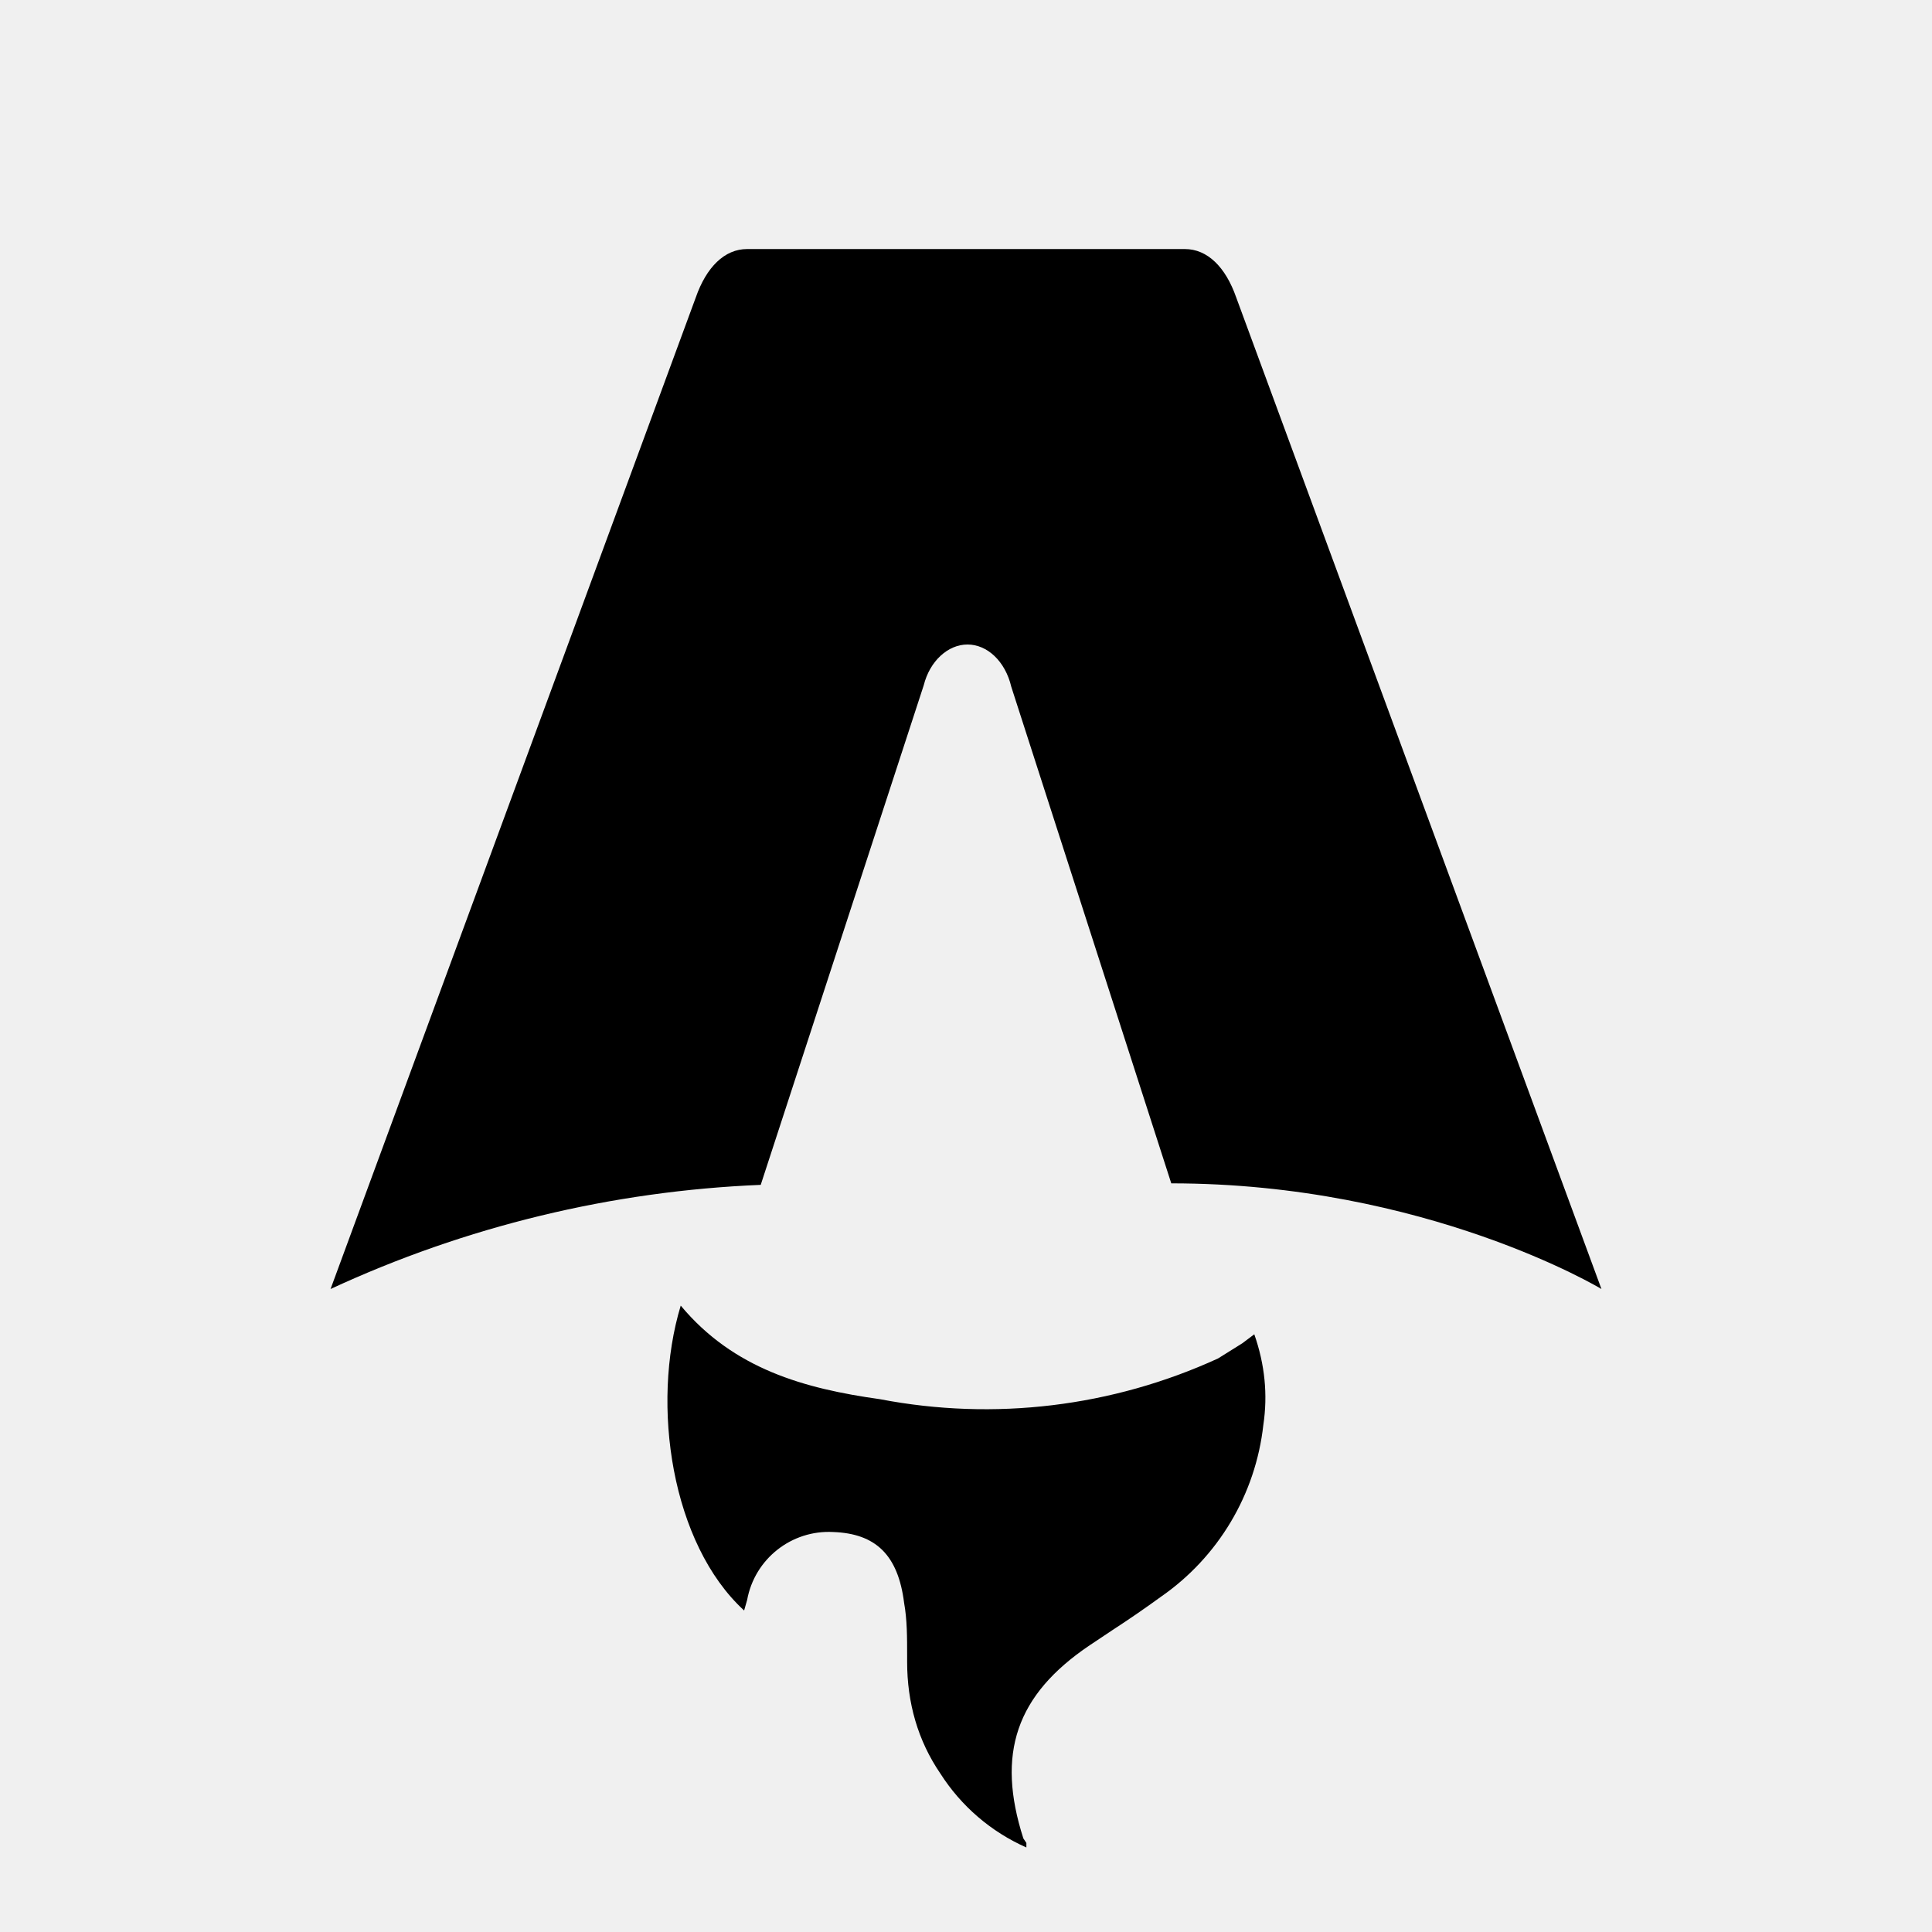
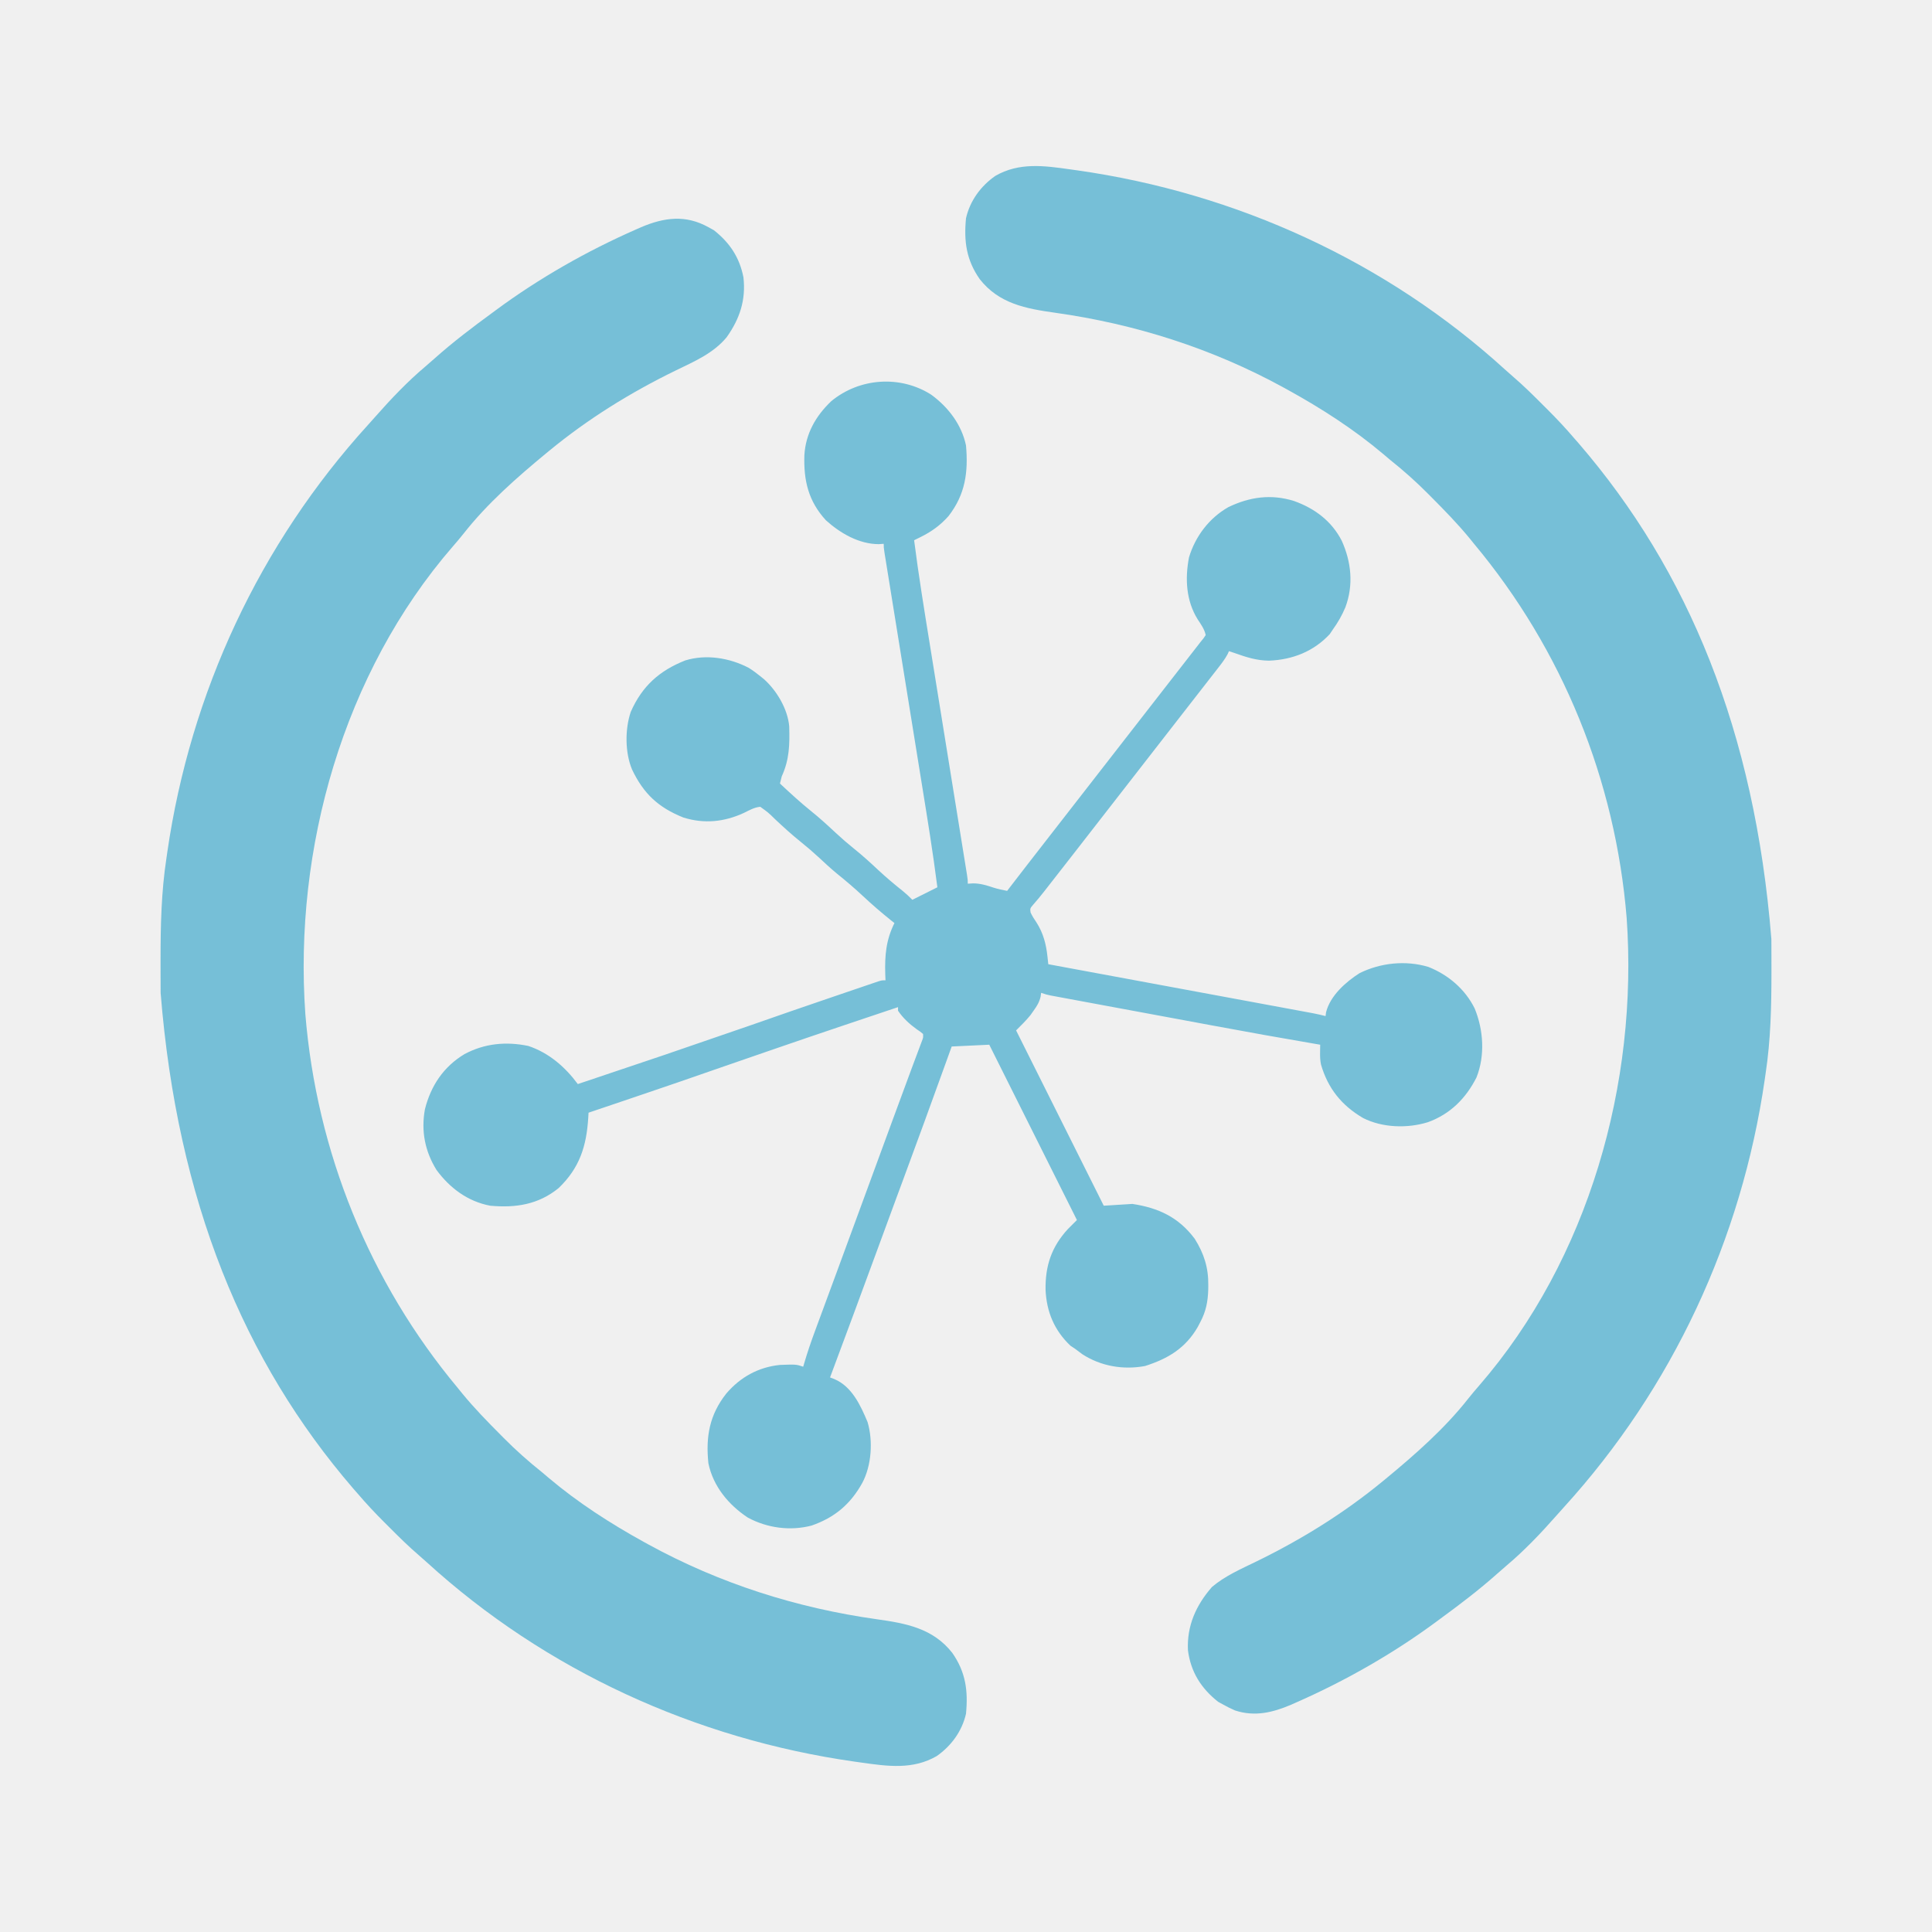
- <svg xmlns="http://www.w3.org/2000/svg" fill="none" viewBox="0 0 128 128">
-   <path d="M50.4 78.5a75.1 75.1 0 0 0-28.5 6.9l24.2-65.7c.7-2 1.9-3.2 3.4-3.2h29c1.5 0 2.7 1.2 3.4 3.2l24.2 65.7s-11.6-7-28.5-7L67 45.5c-.4-1.7-1.6-2.8-2.9-2.8-1.3 0-2.5 1.1-2.9 2.7L50.4 78.5Zm-1.1 28.2Zm-4.2-20.2c-2 6.6-.6 15.8 4.2 20.2a17.5 17.5 0 0 1 .2-.7 5.5 5.5 0 0 1 5.7-4.5c2.8.1 4.3 1.5 4.7 4.7.2 1.1.2 2.3.2 3.5v.4c0 2.7.7 5.2 2.2 7.4a13 13 0 0 0 5.7 4.9v-.3l-.2-.3c-1.8-5.6-.5-9.5 4.4-12.8l1.5-1a73 73 0 0 0 3.2-2.2 16 16 0 0 0 6.8-11.4c.3-2 .1-4-.6-6l-.8.6-1.6 1a37 37 0 0 1-22.4 2.7c-5-.7-9.7-2-13.2-6.2Z" />
-   <style>
-         path { fill: #000; }
-         @media (prefers-color-scheme: dark) {
-             path { fill: #FFF; }
-         }
-     </style>
+ <svg xmlns="http://www.w3.org/2000/svg" version="1.1" width="1080" height="1080">
+   <path d="M0 0 C1.011 0.557 2.021 1.114 3.062 1.688 C11.908 8.651 17.447 16.938 19.594 28.082 C21.017 40.684 17.527 51.254 10.18 61.551 C2.644 70.627 -8.006 75.101 -18.432 80.176 C-43.643 92.487 -67.312 107.143 -89 125 C-89.548 125.451 -90.097 125.902 -90.662 126.366 C-107.123 139.962 -123.663 154.482 -136.879 171.32 C-138.814 173.764 -140.824 176.122 -142.871 178.472 C-204.104 249.117 -231.846 347.496 -225.312 439.875 C-219.022 516.832 -189.48 589.737 -140 649 C-139.211 649.976 -138.422 650.952 -137.609 651.957 C-130.854 660.193 -123.446 667.77 -115.938 675.312 C-115.431 675.824 -114.924 676.336 -114.402 676.863 C-107.604 683.716 -100.56 689.981 -93 696 C-91.752 697.048 -90.508 698.101 -89.27 699.16 C-72.933 712.961 -54.719 724.689 -36 735 C-35.152 735.469 -34.304 735.937 -33.43 736.42 C6.291 758.176 49.394 771.89 94.195 778.176 C110.543 780.474 125.531 783.226 136.312 796.938 C143.827 807.687 145.239 818.069 144 831 C141.767 840.758 135.813 848.93 127.629 854.66 C114.35 862.341 100.303 860.396 85.688 858.312 C83.743 858.041 83.743 858.041 81.76 857.765 C-7.071 845.153 -91.122 806.793 -157.488 746.266 C-158.879 745.011 -160.277 743.763 -161.7 742.545 C-167.596 737.486 -173.083 732.065 -178.562 726.562 C-179.469 725.66 -180.376 724.757 -181.311 723.826 C-186.417 718.713 -191.318 713.503 -196 708 C-196.846 707.036 -197.691 706.072 -198.562 705.078 C-259.808 634.018 -296.87 544.268 -306.203 428.098 C-306.21 426.909 -306.217 425.721 -306.224 424.497 C-306.242 420.685 -306.248 416.874 -306.25 413.062 C-306.251 411.76 -306.251 410.458 -306.252 409.116 C-306.236 390.207 -305.84 371.722 -303 353 C-302.828 351.803 -302.657 350.606 -302.48 349.373 C-289.531 260.178 -250.831 177.032 -190.156 110.375 C-188.748 108.824 -187.351 107.262 -185.969 105.688 C-177.343 95.903 -168.162 86.247 -158.172 77.836 C-156.384 76.325 -154.634 74.787 -152.891 73.227 C-142.722 64.179 -131.986 56.025 -121 48 C-120.291 47.476 -119.583 46.951 -118.853 46.411 C-94.734 28.572 -67.886 13.314 -40.438 1.25 C-39.056 0.64 -39.056 0.64 -37.646 0.018 C-24.748 -5.47 -12.7 -7.075 0 0 Z " fill="#76BFD7" transform="translate(396,127)" />
+   <path d="M0 0 C1.296 0.181 2.592 0.362 3.928 0.548 C92.758 13.16 176.81 51.519 243.176 112.047 C244.567 113.302 245.965 114.55 247.388 115.768 C253.283 120.826 258.771 126.247 264.25 131.75 C265.61 133.104 265.61 133.104 266.998 134.486 C272.104 139.6 277.006 144.809 281.688 150.312 C282.533 151.277 283.379 152.241 284.25 153.234 C345.495 224.295 382.558 314.045 391.891 430.215 C391.898 431.403 391.905 432.591 391.912 433.816 C391.929 437.627 391.936 441.438 391.938 445.25 C391.938 446.552 391.939 447.855 391.94 449.197 C391.924 468.105 391.528 486.591 388.688 505.312 C388.516 506.509 388.344 507.706 388.167 508.939 C375.219 598.135 336.519 681.281 275.844 747.938 C274.435 749.489 273.039 751.051 271.656 752.625 C263.03 762.41 253.85 772.066 243.859 780.477 C242.072 781.988 240.322 783.525 238.578 785.086 C228.409 794.134 217.674 802.287 206.688 810.312 C205.979 810.837 205.27 811.361 204.541 811.902 C180.422 829.74 153.573 844.999 126.125 857.062 C125.204 857.469 124.283 857.875 123.333 858.294 C113.026 862.681 103.144 865.041 92.133 861.488 C89.903 860.539 87.803 859.491 85.688 858.312 C84.677 857.756 83.666 857.199 82.625 856.625 C73.137 849.156 67.27 839.857 65.75 827.75 C65.123 814.071 70.277 802.663 79.172 792.445 C86.512 786.223 95.527 782.319 104.12 778.136 C129.33 765.826 152.999 751.17 174.688 733.312 C175.236 732.862 175.784 732.411 176.35 731.946 C192.811 718.351 209.35 703.831 222.566 686.992 C224.501 684.548 226.511 682.19 228.559 679.841 C289.791 609.196 317.534 510.817 311 418.438 C304.71 341.48 275.168 268.575 225.688 209.312 C224.899 208.337 224.11 207.361 223.297 206.355 C216.541 198.12 209.133 190.543 201.625 183 C201.118 182.488 200.612 181.976 200.09 181.449 C193.292 174.597 186.248 168.332 178.688 162.312 C177.439 161.264 176.195 160.212 174.957 159.152 C158.62 145.352 140.406 133.624 121.688 123.312 C120.839 122.844 119.991 122.375 119.117 121.893 C79.397 100.137 36.293 86.422 -8.508 80.137 C-24.856 77.838 -39.844 75.087 -50.625 61.375 C-58.139 50.626 -59.552 40.244 -58.312 27.312 C-56.08 17.554 -50.125 9.382 -41.941 3.652 C-28.663 -4.028 -14.615 -2.084 0 0 Z " fill="#76BFD7" transform="translate(598.3125,94.6875)" />
+   <path d="M0 0 C9.475 6.95 16.95 16.644 19.422 28.355 C20.741 43.32 19.054 55.743 9.629 67.879 C5.157 72.897 0.267 76.481 -5.732 79.451 C-6.453 79.809 -7.173 80.166 -7.915 80.534 C-8.464 80.805 -9.013 81.076 -9.578 81.355 C-7.107 100.789 -3.951 120.109 -0.822 139.444 C-0.071 144.087 0.676 148.731 1.424 153.375 C2.995 163.126 4.569 172.877 6.144 182.628 C8.525 197.373 10.904 212.119 13.28 226.865 C14.169 232.382 15.06 237.899 15.952 243.416 C16.504 246.83 17.054 250.243 17.604 253.656 C17.86 255.242 18.116 256.828 18.373 258.414 C18.723 260.571 19.07 262.728 19.417 264.885 C19.612 266.094 19.807 267.302 20.009 268.547 C20.422 271.355 20.422 271.355 20.422 273.355 C21.371 273.294 22.319 273.232 23.297 273.168 C27.465 273.151 31.061 274.302 34.992 275.602 C37.452 276.365 39.89 276.891 42.422 277.355 C43.261 276.261 43.261 276.261 44.117 275.145 C50.911 266.297 57.754 257.488 64.607 248.686 C67.547 244.91 70.484 241.133 73.422 237.355 C74.589 235.855 75.755 234.355 76.922 232.855 C77.499 232.113 78.077 231.37 78.672 230.605 C125.922 169.855 125.922 169.855 127.675 167.602 C128.832 166.113 129.99 164.625 131.148 163.136 C134.2 159.211 137.254 155.287 140.309 151.363 C140.945 150.546 141.581 149.729 142.236 148.887 C143.455 147.321 144.674 145.756 145.893 144.191 C146.442 143.485 146.992 142.779 147.559 142.051 C148.04 141.432 148.522 140.814 149.018 140.176 C149.481 139.575 149.945 138.975 150.422 138.355 C150.986 137.666 151.551 136.976 152.132 136.265 C152.558 135.635 152.983 135.005 153.422 134.355 C152.676 130.999 150.854 128.493 148.984 125.668 C142.445 115.22 141.784 102.869 144.078 90.945 C147.607 79.157 155.374 68.926 166.125 62.82 C178.045 57.11 189.963 55.43 202.738 59.398 C214.297 63.521 223.779 70.56 229.484 81.668 C234.857 93.609 236.109 106.365 231.535 118.758 C229.621 123.304 227.331 127.356 224.422 131.355 C223.618 132.562 223.618 132.562 222.797 133.793 C213.739 143.565 201.936 148.138 188.859 148.668 C181.923 148.633 175.901 146.677 169.422 144.355 C168.432 144.025 167.442 143.695 166.422 143.355 C166.18 143.899 165.937 144.443 165.688 145.004 C164.119 147.919 162.21 150.369 160.172 152.98 C159.737 153.54 159.302 154.099 158.854 154.675 C157.895 155.908 156.935 157.14 155.973 158.371 C154.358 160.437 152.749 162.507 151.141 164.578 C148.175 168.396 145.206 172.211 142.236 176.025 C139.297 179.801 136.359 183.578 133.422 187.355 C132.255 188.855 131.089 190.355 129.922 191.855 C129.344 192.598 128.767 193.34 128.172 194.105 C117.089 208.355 106.005 222.605 94.922 236.855 C94.344 237.598 93.766 238.341 93.171 239.106 C92.007 240.603 90.843 242.1 89.678 243.597 C86.723 247.396 83.769 251.195 80.816 254.996 C75.324 262.065 69.827 269.129 64.297 276.168 C63.86 276.725 63.422 277.281 62.972 277.854 C61.052 280.295 59.13 282.68 57.055 284.992 C55.201 287.164 55.201 287.164 55.523 289.441 C56.464 291.446 57.525 293.168 58.797 294.98 C62.603 300.91 64.212 307.075 64.958 314.03 C65.046 314.84 65.133 315.65 65.223 316.485 C65.289 317.102 65.354 317.719 65.422 318.355 C66.196 318.499 66.971 318.642 67.769 318.79 C86.606 322.277 105.442 325.766 124.278 329.256 C133.388 330.944 142.497 332.631 151.606 334.317 C159.545 335.787 167.483 337.257 175.422 338.728 C179.626 339.508 183.83 340.286 188.034 341.064 C191.991 341.796 195.947 342.529 199.903 343.263 C201.356 343.532 202.808 343.801 204.261 344.07 C206.244 344.436 208.226 344.804 210.208 345.172 C211.318 345.378 212.428 345.583 213.571 345.795 C215.88 346.249 218.148 346.754 220.422 347.355 C220.563 346.282 220.563 346.282 220.707 345.188 C223.04 335.943 231.654 328.316 239.422 323.355 C251.183 317.543 265.183 316.074 277.859 319.855 C288.97 324.251 298.44 332.299 303.766 343.074 C308.709 355.079 309.641 369.391 304.805 381.617 C298.863 393.384 290.11 402.138 277.648 406.664 C266.163 410.231 252.211 409.804 241.422 404.355 C229.394 397.311 221.785 387.844 217.883 374.513 C217.377 372.147 217.324 370.022 217.359 367.605 C217.368 366.806 217.377 366.007 217.387 365.184 C217.404 364.279 217.404 364.279 217.422 363.355 C216.7 363.233 215.978 363.11 215.233 362.984 C196.317 359.762 177.437 356.375 158.57 352.871 C156.532 352.493 154.494 352.116 152.455 351.738 C146.11 350.562 139.765 349.385 133.42 348.207 C126.896 346.995 120.372 345.786 113.847 344.578 C108.193 343.532 102.539 342.484 96.885 341.434 C93.529 340.811 90.173 340.189 86.817 339.568 C83.106 338.881 79.395 338.191 75.685 337.501 C74.582 337.297 73.479 337.094 72.342 336.884 C71.337 336.696 70.331 336.509 69.295 336.315 C67.984 336.072 67.984 336.072 66.647 335.824 C64.422 335.355 64.422 335.355 61.422 334.355 C61.273 335.44 61.273 335.44 61.121 336.547 C60.331 339.722 59.133 341.64 57.234 344.293 C56.663 345.106 56.092 345.92 55.504 346.758 C53.044 349.827 50.203 352.574 47.422 355.355 C71.677 403.865 71.677 403.865 96.422 453.355 C101.702 453.025 106.982 452.695 112.422 452.355 C126.974 454.557 138.259 459.77 147.281 471.844 C152.445 480.063 154.985 488.025 154.859 497.73 C154.851 498.562 154.843 499.393 154.834 500.25 C154.652 506.914 153.574 512.416 150.422 518.355 C149.693 519.753 149.693 519.753 148.949 521.18 C142.119 533.016 132.302 538.899 119.504 542.965 C107.375 545.241 94.771 543.084 84.422 536.355 C83.079 535.369 81.744 534.371 80.422 533.355 C79.123 532.489 79.123 532.489 77.797 531.605 C68.8 523.083 64.443 512.652 63.9 500.396 C63.678 486.98 67.218 476.34 76.422 466.355 C78.072 464.705 79.722 463.055 81.422 461.355 C57.167 412.845 57.167 412.845 32.422 363.355 C25.492 363.685 18.562 364.015 11.422 364.355 C10.392 367.215 9.362 370.074 8.301 373.02 C0.247 395.355 -7.877 417.663 -16.126 439.927 C-16.837 441.845 -17.547 443.762 -18.258 445.68 C-18.611 446.632 -18.963 447.584 -19.327 448.564 C-23.075 458.685 -26.79 468.817 -30.506 478.949 C-39.123 502.445 -47.827 525.909 -56.578 549.355 C-55.799 549.651 -55.019 549.947 -54.216 550.251 C-44.342 554.385 -39.469 565.058 -35.578 574.355 C-32.468 584.971 -33.386 598.665 -38.578 608.355 C-45.175 620.242 -54.045 627.71 -66.926 632.168 C-78.85 635.284 -91.725 633.545 -102.543 627.703 C-113.352 620.546 -121.909 610.224 -124.578 597.355 C-126.134 582.525 -123.979 570.259 -114.578 558.355 C-106.713 549.176 -96.687 543.591 -84.578 542.355 C-75.557 542.029 -75.557 542.029 -71.578 543.355 C-71.403 542.749 -71.228 542.143 -71.048 541.519 C-69.247 535.381 -67.207 529.378 -64.98 523.383 C-64.461 521.974 -64.461 521.974 -63.932 520.536 C-62.796 517.454 -61.656 514.373 -60.516 511.293 C-59.709 509.106 -58.902 506.918 -58.096 504.73 C-56.422 500.189 -54.746 495.649 -53.07 491.109 C-49.597 481.701 -46.142 472.287 -42.686 462.873 C-40.828 457.812 -38.969 452.752 -37.109 447.691 C-34.405 440.329 -31.701 432.967 -28.998 425.604 C-27.413 421.285 -25.827 416.967 -24.241 412.648 C-23.471 410.551 -22.702 408.455 -21.932 406.358 C-18.381 396.682 -14.83 387.008 -11.227 377.352 C-10.981 376.694 -10.736 376.036 -10.484 375.359 C-9.399 372.449 -8.311 369.541 -7.217 366.635 C-6.859 365.678 -6.501 364.721 -6.133 363.734 C-5.828 362.926 -5.524 362.117 -5.21 361.283 C-4.474 359.377 -4.474 359.377 -4.578 357.355 C-6.169 356.014 -6.169 356.014 -8.203 354.668 C-12.259 351.731 -15.748 348.516 -18.578 344.355 C-18.578 343.695 -18.578 343.035 -18.578 342.355 C-68.168 358.992 -68.168 358.992 -117.606 376.076 C-133.786 381.765 -150.021 387.291 -166.266 392.793 C-166.903 393.009 -167.541 393.225 -168.198 393.448 C-175.99 396.087 -183.784 398.723 -191.578 401.355 C-191.631 402.287 -191.683 403.219 -191.738 404.178 C-192.738 420.145 -196.592 432.276 -208.309 443.5 C-219.644 452.767 -232.44 454.663 -246.578 453.355 C-259.112 450.963 -269.102 443.529 -276.578 433.355 C-283.037 422.919 -285.26 411.565 -283.043 399.426 C-279.723 386.326 -272.706 375.708 -260.922 368.605 C-249.691 362.616 -237.702 361.463 -225.227 364.051 C-213.732 367.904 -204.711 375.726 -197.578 385.355 C-149.098 369.102 -149.098 369.102 -100.766 352.418 C-85.593 347.087 -70.392 341.844 -55.168 336.661 C-52.748 335.838 -50.329 335.013 -47.911 334.187 C-44.56 333.043 -41.208 331.904 -37.855 330.766 C-36.843 330.42 -35.831 330.074 -34.788 329.717 C-33.864 329.404 -32.94 329.092 -31.988 328.77 C-30.777 328.358 -30.777 328.358 -29.541 327.938 C-27.578 327.355 -27.578 327.355 -25.578 327.355 C-25.625 326.195 -25.671 325.035 -25.719 323.84 C-26.005 313.46 -25.316 304.831 -20.578 295.355 C-21.221 294.845 -21.865 294.335 -22.527 293.809 C-27.893 289.492 -33.055 285.062 -38.078 280.355 C-42.839 275.897 -47.743 271.717 -52.832 267.633 C-56.375 264.695 -59.733 261.573 -63.1 258.439 C-66.311 255.468 -69.604 252.656 -73.016 249.918 C-77.938 245.962 -82.57 241.755 -87.164 237.428 C-91.117 233.559 -91.117 233.559 -95.578 230.355 C-98.914 230.633 -101.782 232.342 -104.766 233.793 C-115.766 238.848 -126.91 239.996 -138.578 236.355 C-152.573 230.745 -160.822 223.051 -167.266 209.492 C-171.225 200.029 -171.266 186.893 -167.953 177.23 C-161.621 162.906 -151.988 154.263 -137.523 148.543 C-125.852 144.936 -112.69 147.124 -102.047 152.676 C-99.755 154.112 -97.674 155.647 -95.578 157.355 C-94.891 157.907 -94.204 158.459 -93.496 159.027 C-86.367 165.407 -80.246 175.717 -79.401 185.379 C-79.109 195.571 -79.269 203.925 -83.578 213.355 C-83.943 214.681 -84.287 216.012 -84.578 217.355 C-78.892 222.664 -73.211 227.922 -67.141 232.793 C-62.362 236.637 -57.887 240.725 -53.414 244.914 C-50.067 248.031 -46.648 250.991 -43.078 253.855 C-38.325 257.669 -33.879 261.731 -29.436 265.894 C-25.052 269.978 -20.508 273.781 -15.82 277.516 C-13.951 279.049 -12.244 280.608 -10.578 282.355 C-10.026 282.08 -9.475 281.804 -8.906 281.52 C-4.797 279.465 -0.688 277.41 3.422 275.355 C0.951 255.922 -2.205 236.602 -5.334 217.267 C-6.085 212.623 -6.833 207.98 -7.581 203.336 C-9.151 193.585 -10.725 183.834 -12.3 174.083 C-14.682 159.338 -17.06 144.592 -19.436 129.846 C-20.325 124.329 -21.216 118.812 -22.108 113.295 C-22.66 109.881 -23.21 106.468 -23.76 103.055 C-24.016 101.469 -24.272 99.883 -24.529 98.297 C-24.879 96.14 -25.226 93.983 -25.573 91.826 C-25.866 90.013 -25.866 90.013 -26.165 88.164 C-26.578 85.355 -26.578 85.355 -26.578 83.355 C-27.527 83.417 -28.476 83.479 -29.453 83.543 C-40.466 83.476 -50.926 77.408 -58.918 70.172 C-68.763 59.4 -71.382 47.903 -70.922 33.77 C-70.202 21.741 -64.536 11.819 -55.891 3.605 C-40.094 -9.44 -17.292 -11.031 0 0 Z " fill="#76BFD7" transform="translate(520.5781,220.6445)" />
</svg>
